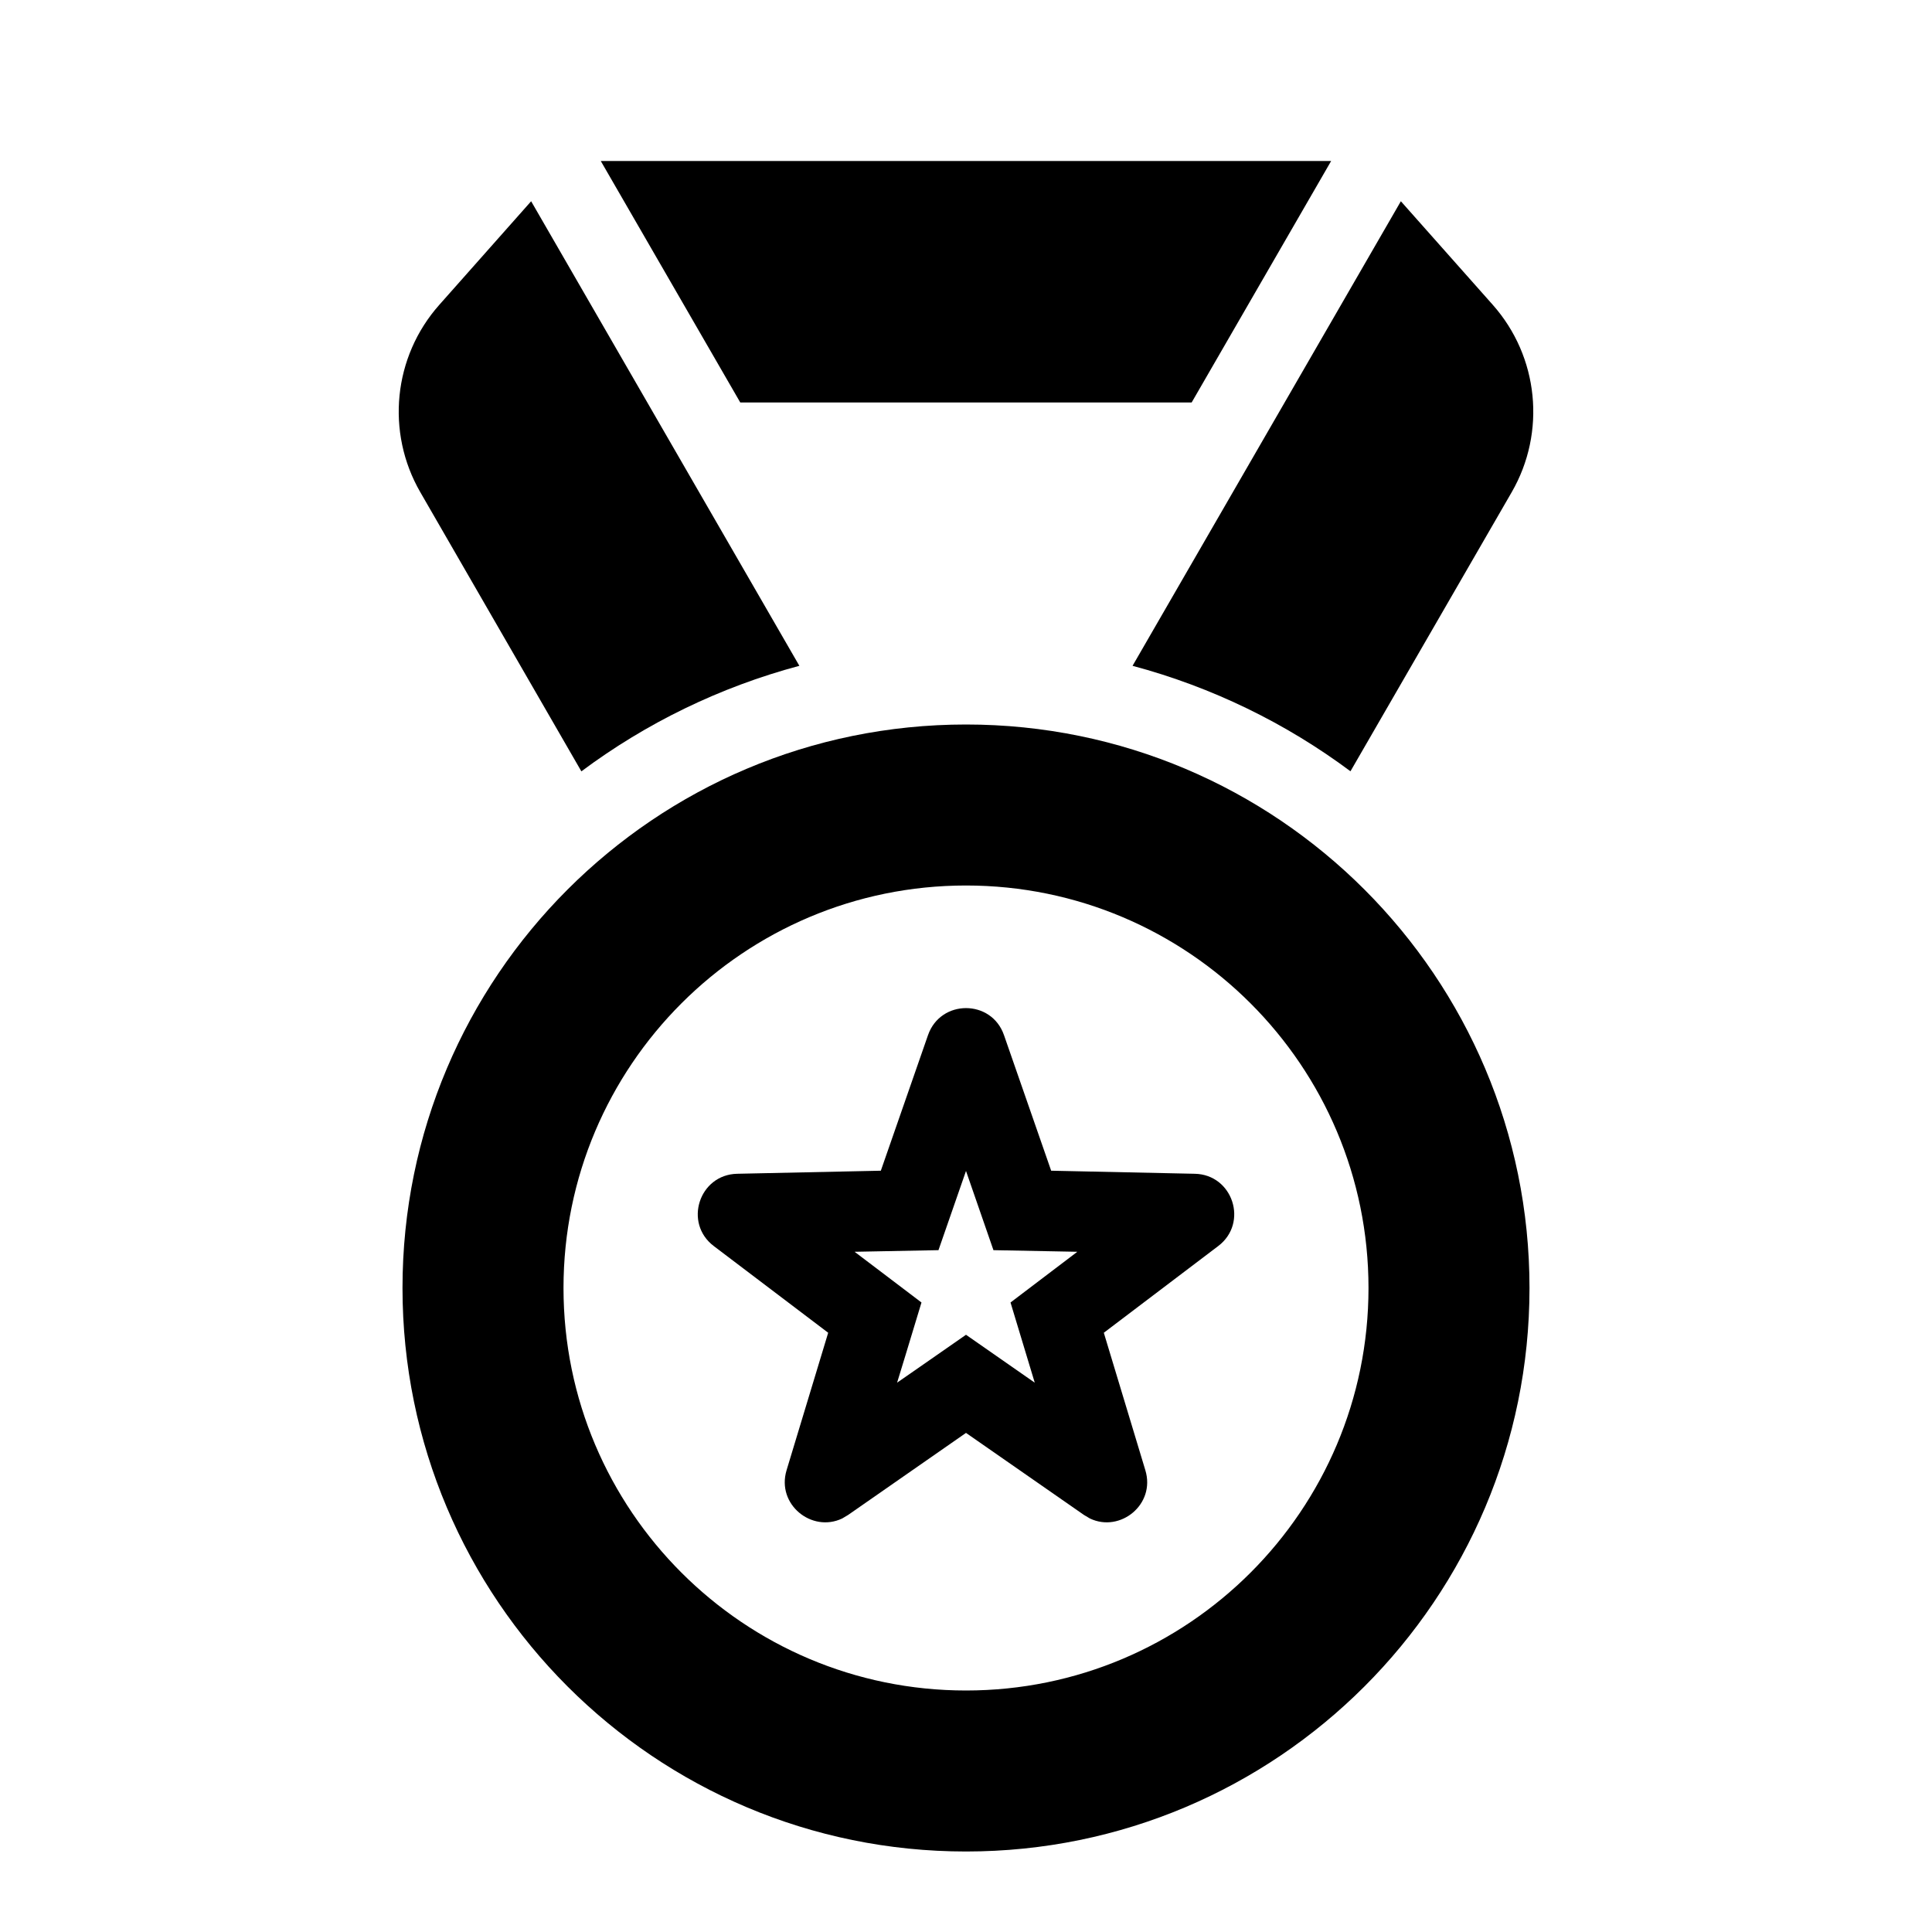
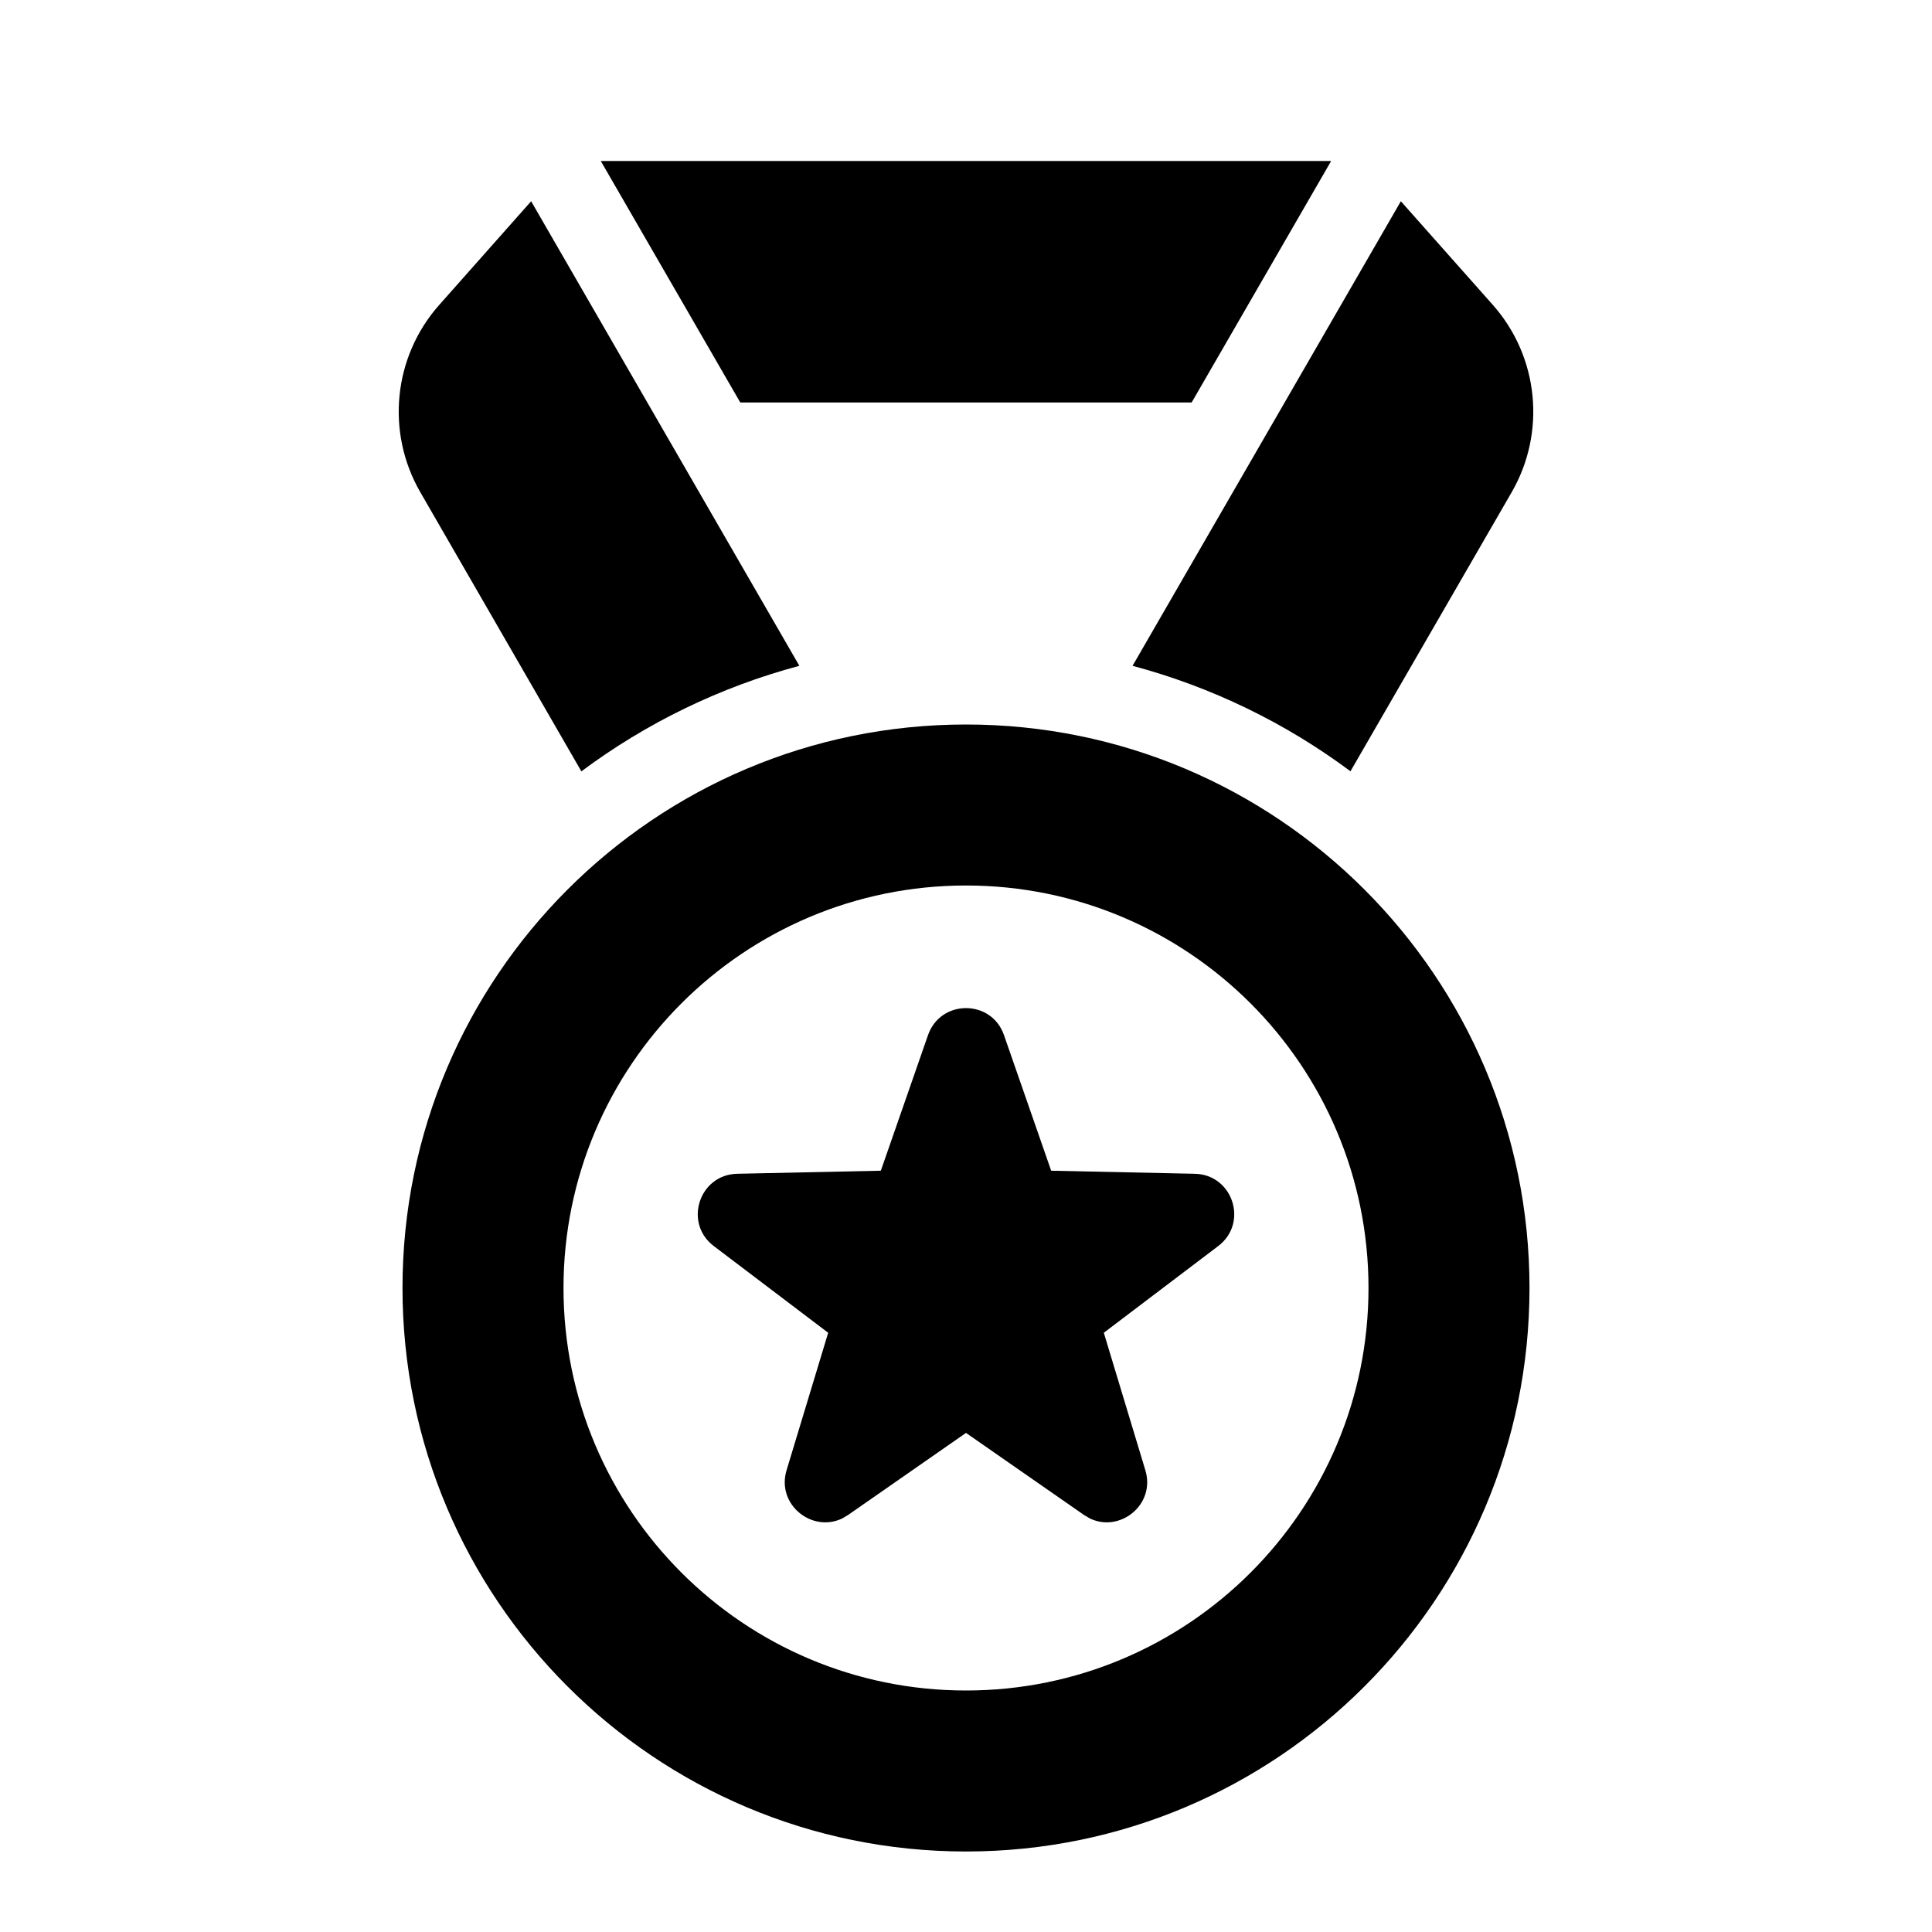
<svg xmlns="http://www.w3.org/2000/svg" viewBox="0 0 24 24" fill="currentColor">
  <path d="M9.93 8.271C8.939 8.536 8.022 8.985 7.222 9.582L5.221 6.114C4.791 5.369 4.885 4.431 5.457 3.787L6.598 2.5L9.93 8.271Z" fill="currentColor" />
  <path d="M18.544 3.787C19.115 4.431 19.209 5.369 18.779 6.114L16.776 9.581C15.976 8.985 15.06 8.536 14.069 8.271L17.402 2.5L18.544 3.787Z" fill="currentColor" />
  <path d="M14.803 5H9.196L7.463 2H16.536L14.803 5Z" fill="currentColor" />
  <path fill-rule="evenodd" clip-rule="evenodd" d="M12 23C8.134 23 5 19.866 5 16C5 12.134 8.134 9 12 9C15.866 9 19 12.134 19 16C19 19.866 15.866 23 12 23ZM12 11C14.761 11 17 13.239 17 16C17 18.761 14.761 21 12 21C9.239 21 7 18.761 7 16C7 13.239 9.239 11 12 11Z" fill="currentColor" />
-   <path d="M11.528 12.859C11.684 12.411 12.317 12.411 12.472 12.859L13.058 14.543L14.841 14.581C15.316 14.59 15.511 15.193 15.133 15.479L13.712 16.556L14.228 18.264C14.357 18.689 13.915 19.043 13.539 18.863L13.465 18.819L12 17.8L10.536 18.819L10.462 18.863C10.085 19.043 9.643 18.689 9.771 18.264L10.288 16.556L8.867 15.479C8.489 15.193 8.684 14.591 9.158 14.581L10.942 14.543L11.528 12.859ZM11.658 15.53L10.616 15.55L10.892 15.759L11.447 16.18L11.245 16.846L11.144 17.176L11.428 16.979L12 16.581L12.854 17.176L12.553 16.18L13.383 15.55L12.341 15.53L12 14.546L11.658 15.53Z" fill="currentColor" />
+   <path d="M11.528 12.859C11.684 12.411 12.317 12.411 12.472 12.859L13.058 14.543L14.841 14.581C15.316 14.59 15.511 15.193 15.133 15.479L13.712 16.556L14.228 18.264C14.357 18.689 13.915 19.043 13.539 18.863L13.465 18.819L12 17.8L10.536 18.819L10.462 18.863C10.085 19.043 9.643 18.689 9.771 18.264L10.288 16.556L8.867 15.479C8.489 15.193 8.684 14.591 9.158 14.581L10.942 14.543L11.528 12.859Z" fill="currentColor" />
</svg>
